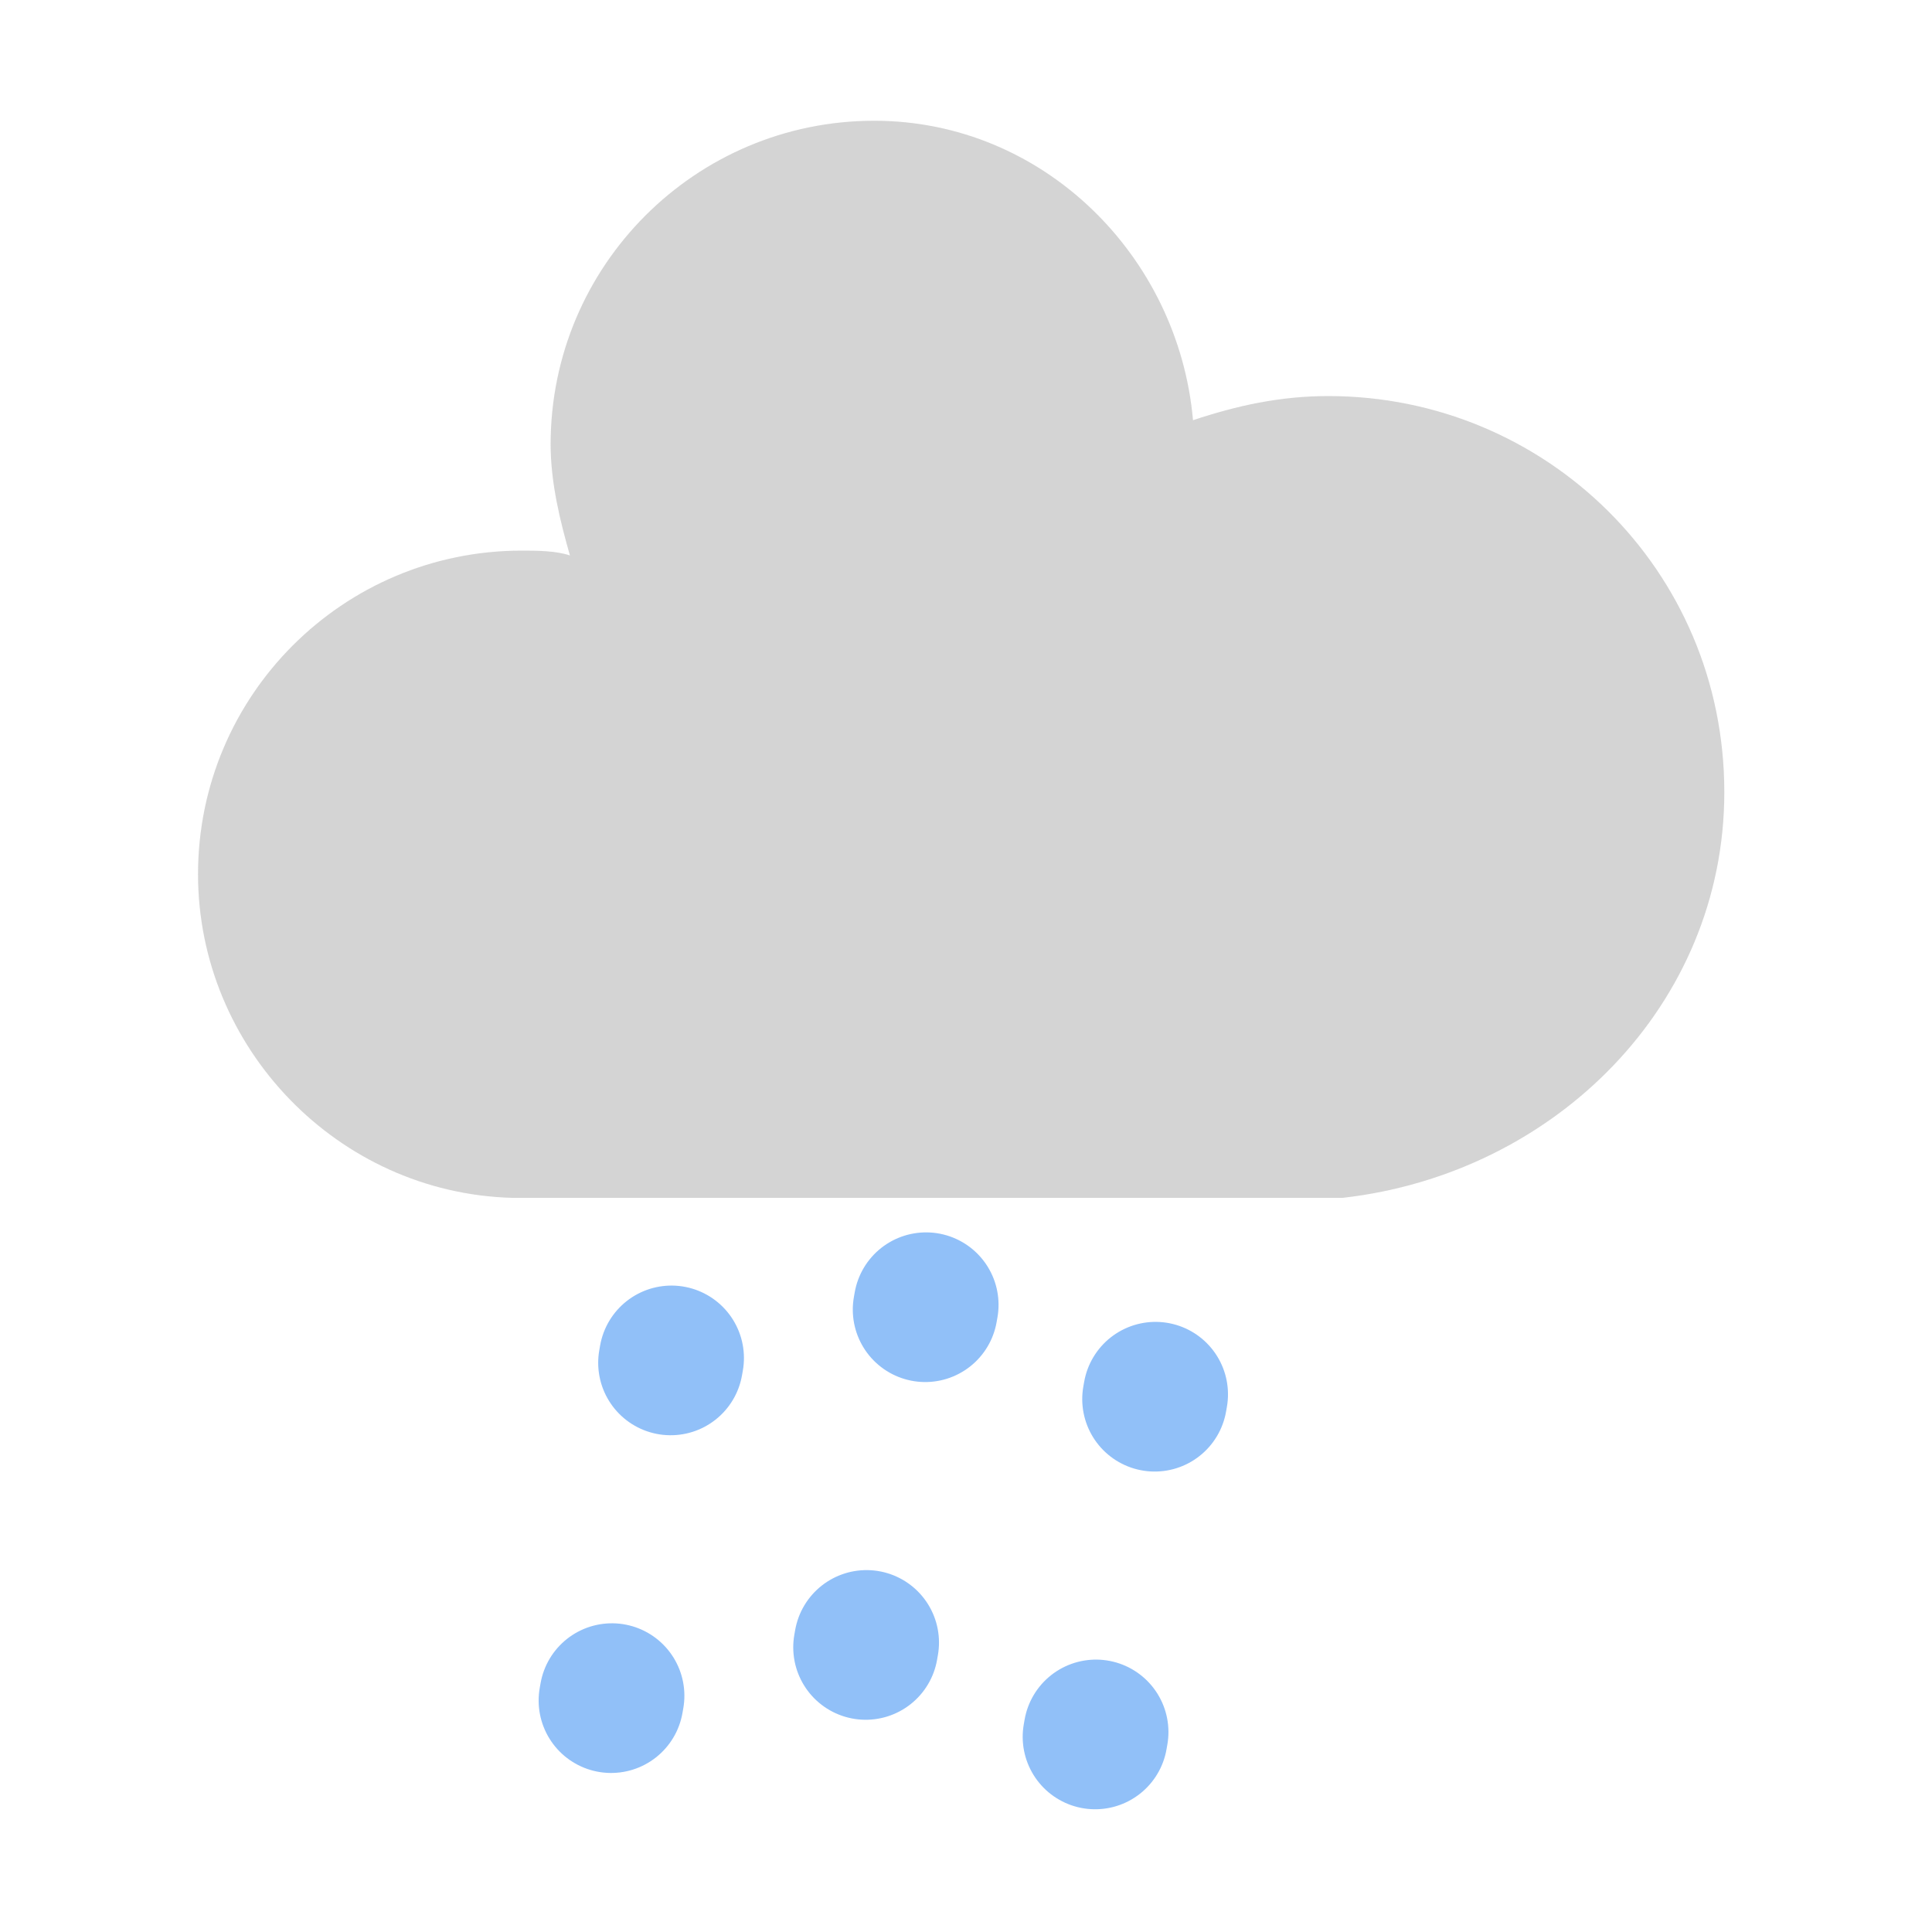
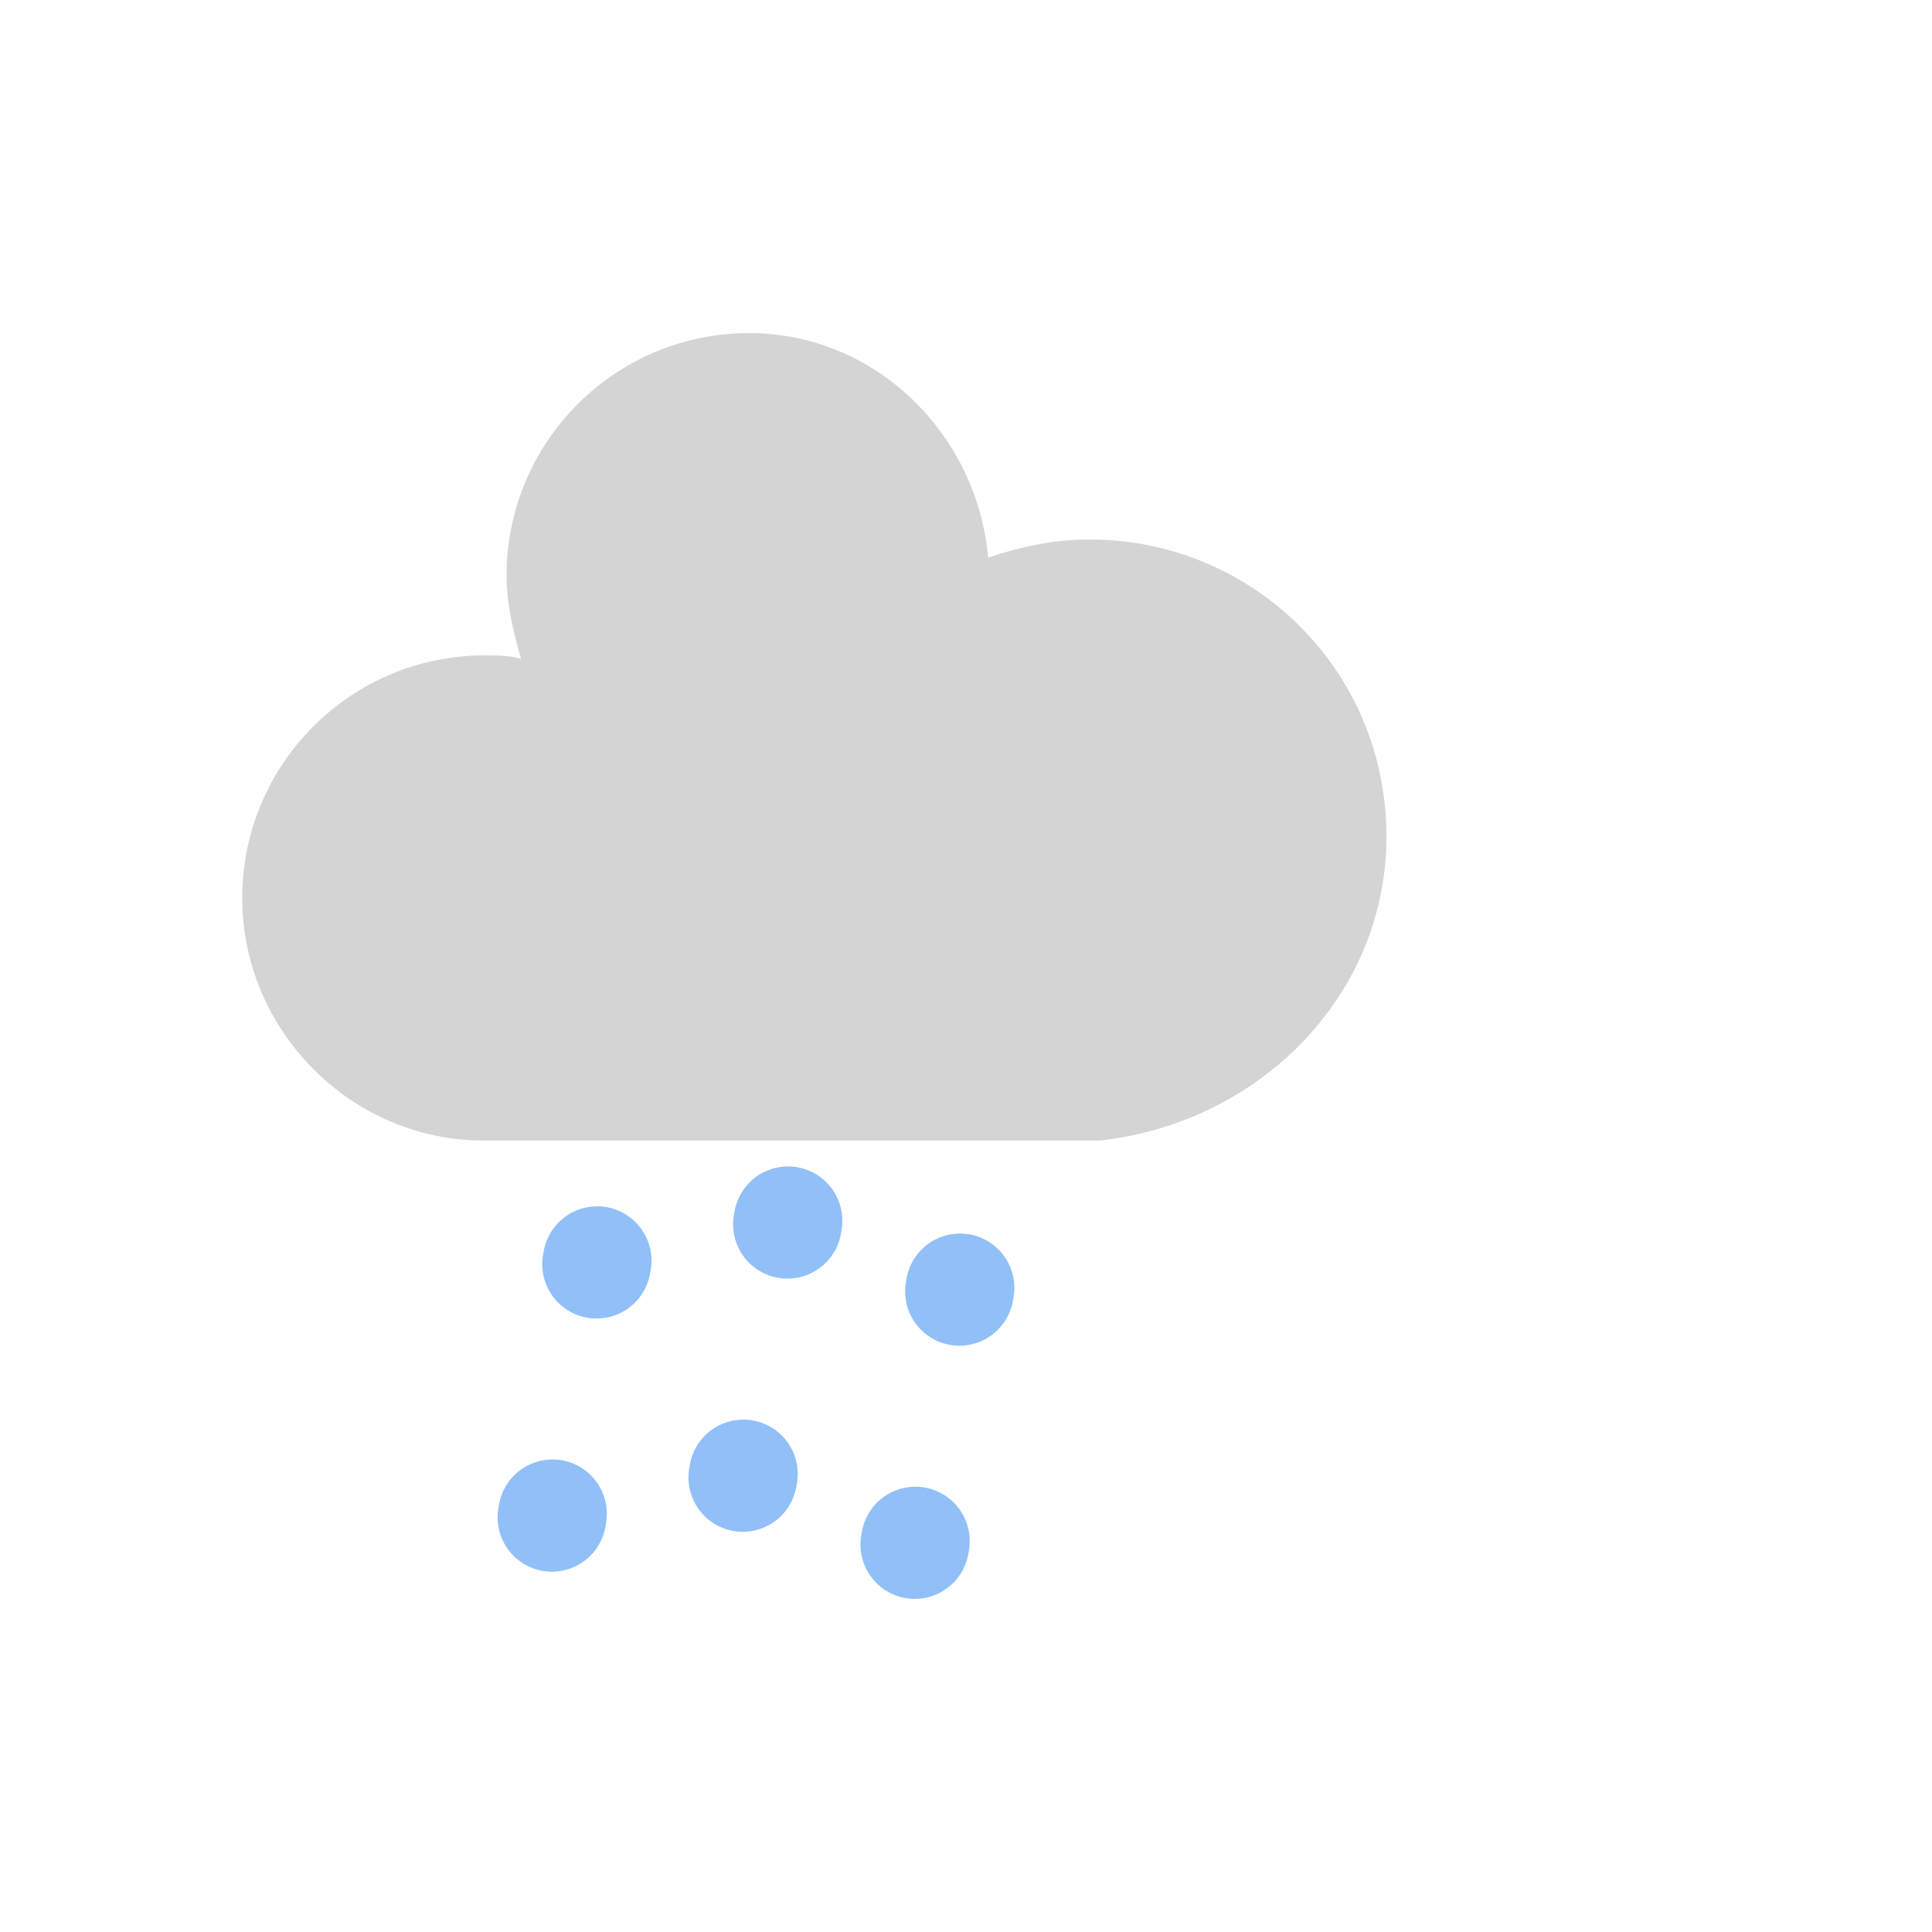
- <svg xmlns="http://www.w3.org/2000/svg" version="1.1" width="40" height="40" viewbox="0 0 17 17" style="&#10;">
-   <defs>
-     <filter id="blur" width="200%" height="200%">
-       <feComponentTransfer>
-         <feFuncA type="linear" slope="0.05" />
+ <svg xmlns="http://www.w3.org/2000/svg" version="1.1" width="63.8" height="63.8" viewbox="0 0 17 17" id="svg32">
+   <defs id="defs15">
+     <filter id="blur" width="2" height="2">
+       <feComponentTransfer id="feComponentTransfer4">
+         <feFuncA type="linear" slope="0.05" id="feFuncA2" />
      </feComponentTransfer>
-       <feMerge>
-         <feMergeNode />
-         <feMergeNode in="SourceGraphic" />
+       <feMerge id="feMerge10">
+         <feMergeNode id="feMergeNode6" />
+         <feMergeNode in="SourceGraphic" id="feMergeNode8" />
      </feMerge>
    </filter>
-     <style type="text/css">
+     <style type="text/css" id="style13">
/*  RAIN */
@keyframes am-weather-rain {
	0% {
		stroke-dashoffset: 0;
	}
	100% {
		stroke-dashoffset: -100;
	}
}
.am-weather-rain-1 {
	-webkit-animation-name: am-weather-rain;
	-moz-animation-name: am-weather-rain;
	-ms-animation-name: am-weather-rain;
	animation-name: am-weather-rain;
	-webkit-animation-duration: 8s;
	-moz-animation-duration: 8s;
	-ms-animation-duration: 8s;
	animation-duration: 8s;
	-webkit-animation-timing-function: linear;
	-moz-animation-timing-function: linear;
	-ms-animation-timing-function: linear;
	animation-timing-function: linear;
	-webkit-animation-iteration-count: infinite;
	-moz-animation-iteration-count: infinite;
	-ms-animation-iteration-count: infinite;
	animation-iteration-count: infinite;
}
.am-weather-rain-2 {
	-webkit-animation-name: am-weather-rain;
	-moz-animation-name: am-weather-rain;
	-ms-animation-name: am-weather-rain;
	animation-name: am-weather-rain;
	-webkit-animation-delay: 0.25s;
	-moz-animation-delay: 0.25s;
	-ms-animation-delay: 0.25s;
	animation-delay: 0.25s;
	-webkit-animation-duration: 8s;
	-moz-animation-duration: 8s;
	-ms-animation-duration: 8s;
	animation-duration: 8s;
	-webkit-animation-timing-function: linear;
	-moz-animation-timing-function: linear;
	-ms-animation-timing-function: linear;
	animation-timing-function: linear;
	-webkit-animation-iteration-count: infinite;
	-moz-animation-iteration-count: infinite;
	-ms-animation-iteration-count: infinite;
	animation-iteration-count: infinite;
}
@keyframes am-weather-cloud-2 {
	0% {
		-webkit-transform: translate(0px,0px);
		-moz-transform: translate(0px,0px);
		-ms-transform: translate(0px,0px);
		transform: translate(0px,0px);
	}
	50% {
		-webkit-transform: translate(3px,0px);
		-moz-transform: translate(3px,0px);
		-ms-transform: translate(3px,0px);
		transform: translate(3px,0px);
	}
	100% {
		-webkit-transform: translate(0px,0px);
		-moz-transform: translate(0px,0px);
		-ms-transform: translate(0px,0px);
		transform: translate(0px,0px);
	}

}
.am-weather-cloud-2 {
	-webkit-animation-name: am-weather-cloud-2;
	-moz-animation-name: am-weather-cloud-2;
	animation-name: am-weather-cloud-2;
	-webkit-animation-duration: 8s;
	-moz-animation-duration: 8s;
	animation-duration: 8s;
	-webkit-animation-timing-function: linear;
	-moz-animation-timing-function: linear;
	animation-timing-function: linear;
	-webkit-animation-iteration-count: infinite;
	-moz-animation-iteration-count: infinite;
	animation-iteration-count: infinite;
}
/* EASING */
.am-weather-easing-ease-in-out {
	-webkit-animation-timing-function: ease-in-out;
	-moz-animation-timing-function: ease-in-out;
	-ms-animation-timing-function: ease-in-out;
	animation-timing-function: ease-in-out;
}


</style>
  </defs>
  <g filter="url(#blur)" id="rainy-7">
-     <g transform="translate(8,-8)">
-       <g class="am-weather-cloud-2 am-weather-easing-ease-in-out">
-         <path d="M47.7,35.4c0-4.6-3.7-8.2-8.2-8.2c-1,0-1.9,0.2-2.8,0.5c-0.3-3.4-3.1-6.2-6.6-6.2c-3.7,0-6.7,3-6.7,6.7c0,0.8,0.2,1.6,0.4,2.3    c-0.3-0.1-0.7-0.1-1-0.1c-3.7,0-6.7,3-6.7,6.7c0,3.6,2.9,6.6,6.5,6.7l17.2,0C44.2,43.3,47.7,39.8,47.7,35.4z" fill="#d4d4d4" transform="translate(-20,-11)" />
+     <g transform="matrix(1.195691,0,0,1.195691,12.6632,-1.554759)" id="g21">
+       <g class="am-weather-cloud-2 am-weather-easing-ease-in-out" id="g19">
+         <path d="m 47.7,35.4 c 0,-4.6 -3.7,-8.2 -8.2,-8.2 -1,0 -1.9,0.2 -2.8,0.5 -0.3,-3.4 -3.1,-6.2 -6.6,-6.2 -3.7,0 -6.7,3 -6.7,6.7 0,0.8 0.2,1.6 0.4,2.3 -0.3,-0.1 -0.7,-0.1 -1,-0.1 -3.7,0 -6.7,3 -6.7,6.7 0,3.6 2.9,6.6 6.5,6.7 h 17.2 c 4.4,-0.5 7.9,-4 7.9,-8.4 z" fill="#d4d4d4" transform="translate(-20,-11)" id="path17" />
      </g>
    </g>
-     <g transform="translate(19,28), rotate(10)">
-       <line class="am-weather-rain-1" fill="none" stroke="#91C0F8" stroke-dasharray="0.1,7" stroke-linecap="round" stroke-width="3" transform="translate(-5,1)" x1="0" x2="0" y1="0" y2="8" />
-       <line class="am-weather-rain-2" fill="none" stroke="#91C0F8" stroke-dasharray="0.1,7" stroke-linecap="round" stroke-width="3" transform="translate(0,-1)" x1="0" x2="0" y1="0" y2="8" />
-       <line class="am-weather-rain-1" fill="none" stroke="#91C0F8" stroke-dasharray="0.1,7" stroke-linecap="round" stroke-width="3" transform="translate(5,0)" x1="0" x2="0" y1="0" y2="8" />
+     <g transform="matrix(1.177526,0.2076296,-0.2076296,1.177526,25.8158,41.49013)" id="g29">
+       <line class="am-weather-rain-1" fill="none" stroke="#91c0f8" stroke-dasharray="0.1, 7" stroke-linecap="round" stroke-width="3" transform="translate(-5,1)" x1="0" x2="0" y1="0" y2="8" id="line23" />
+       <line class="am-weather-rain-2" fill="none" stroke="#91c0f8" stroke-dasharray="0.1, 7" stroke-linecap="round" stroke-width="3" transform="translate(0,-1)" x1="0" x2="0" y1="0" y2="8" id="line25" />
+       <line class="am-weather-rain-1" fill="none" stroke="#91c0f8" stroke-dasharray="0.1, 7" stroke-linecap="round" stroke-width="3" transform="translate(5)" x1="0" x2="0" y1="0" y2="8" id="line27" />
    </g>
  </g>
</svg>
